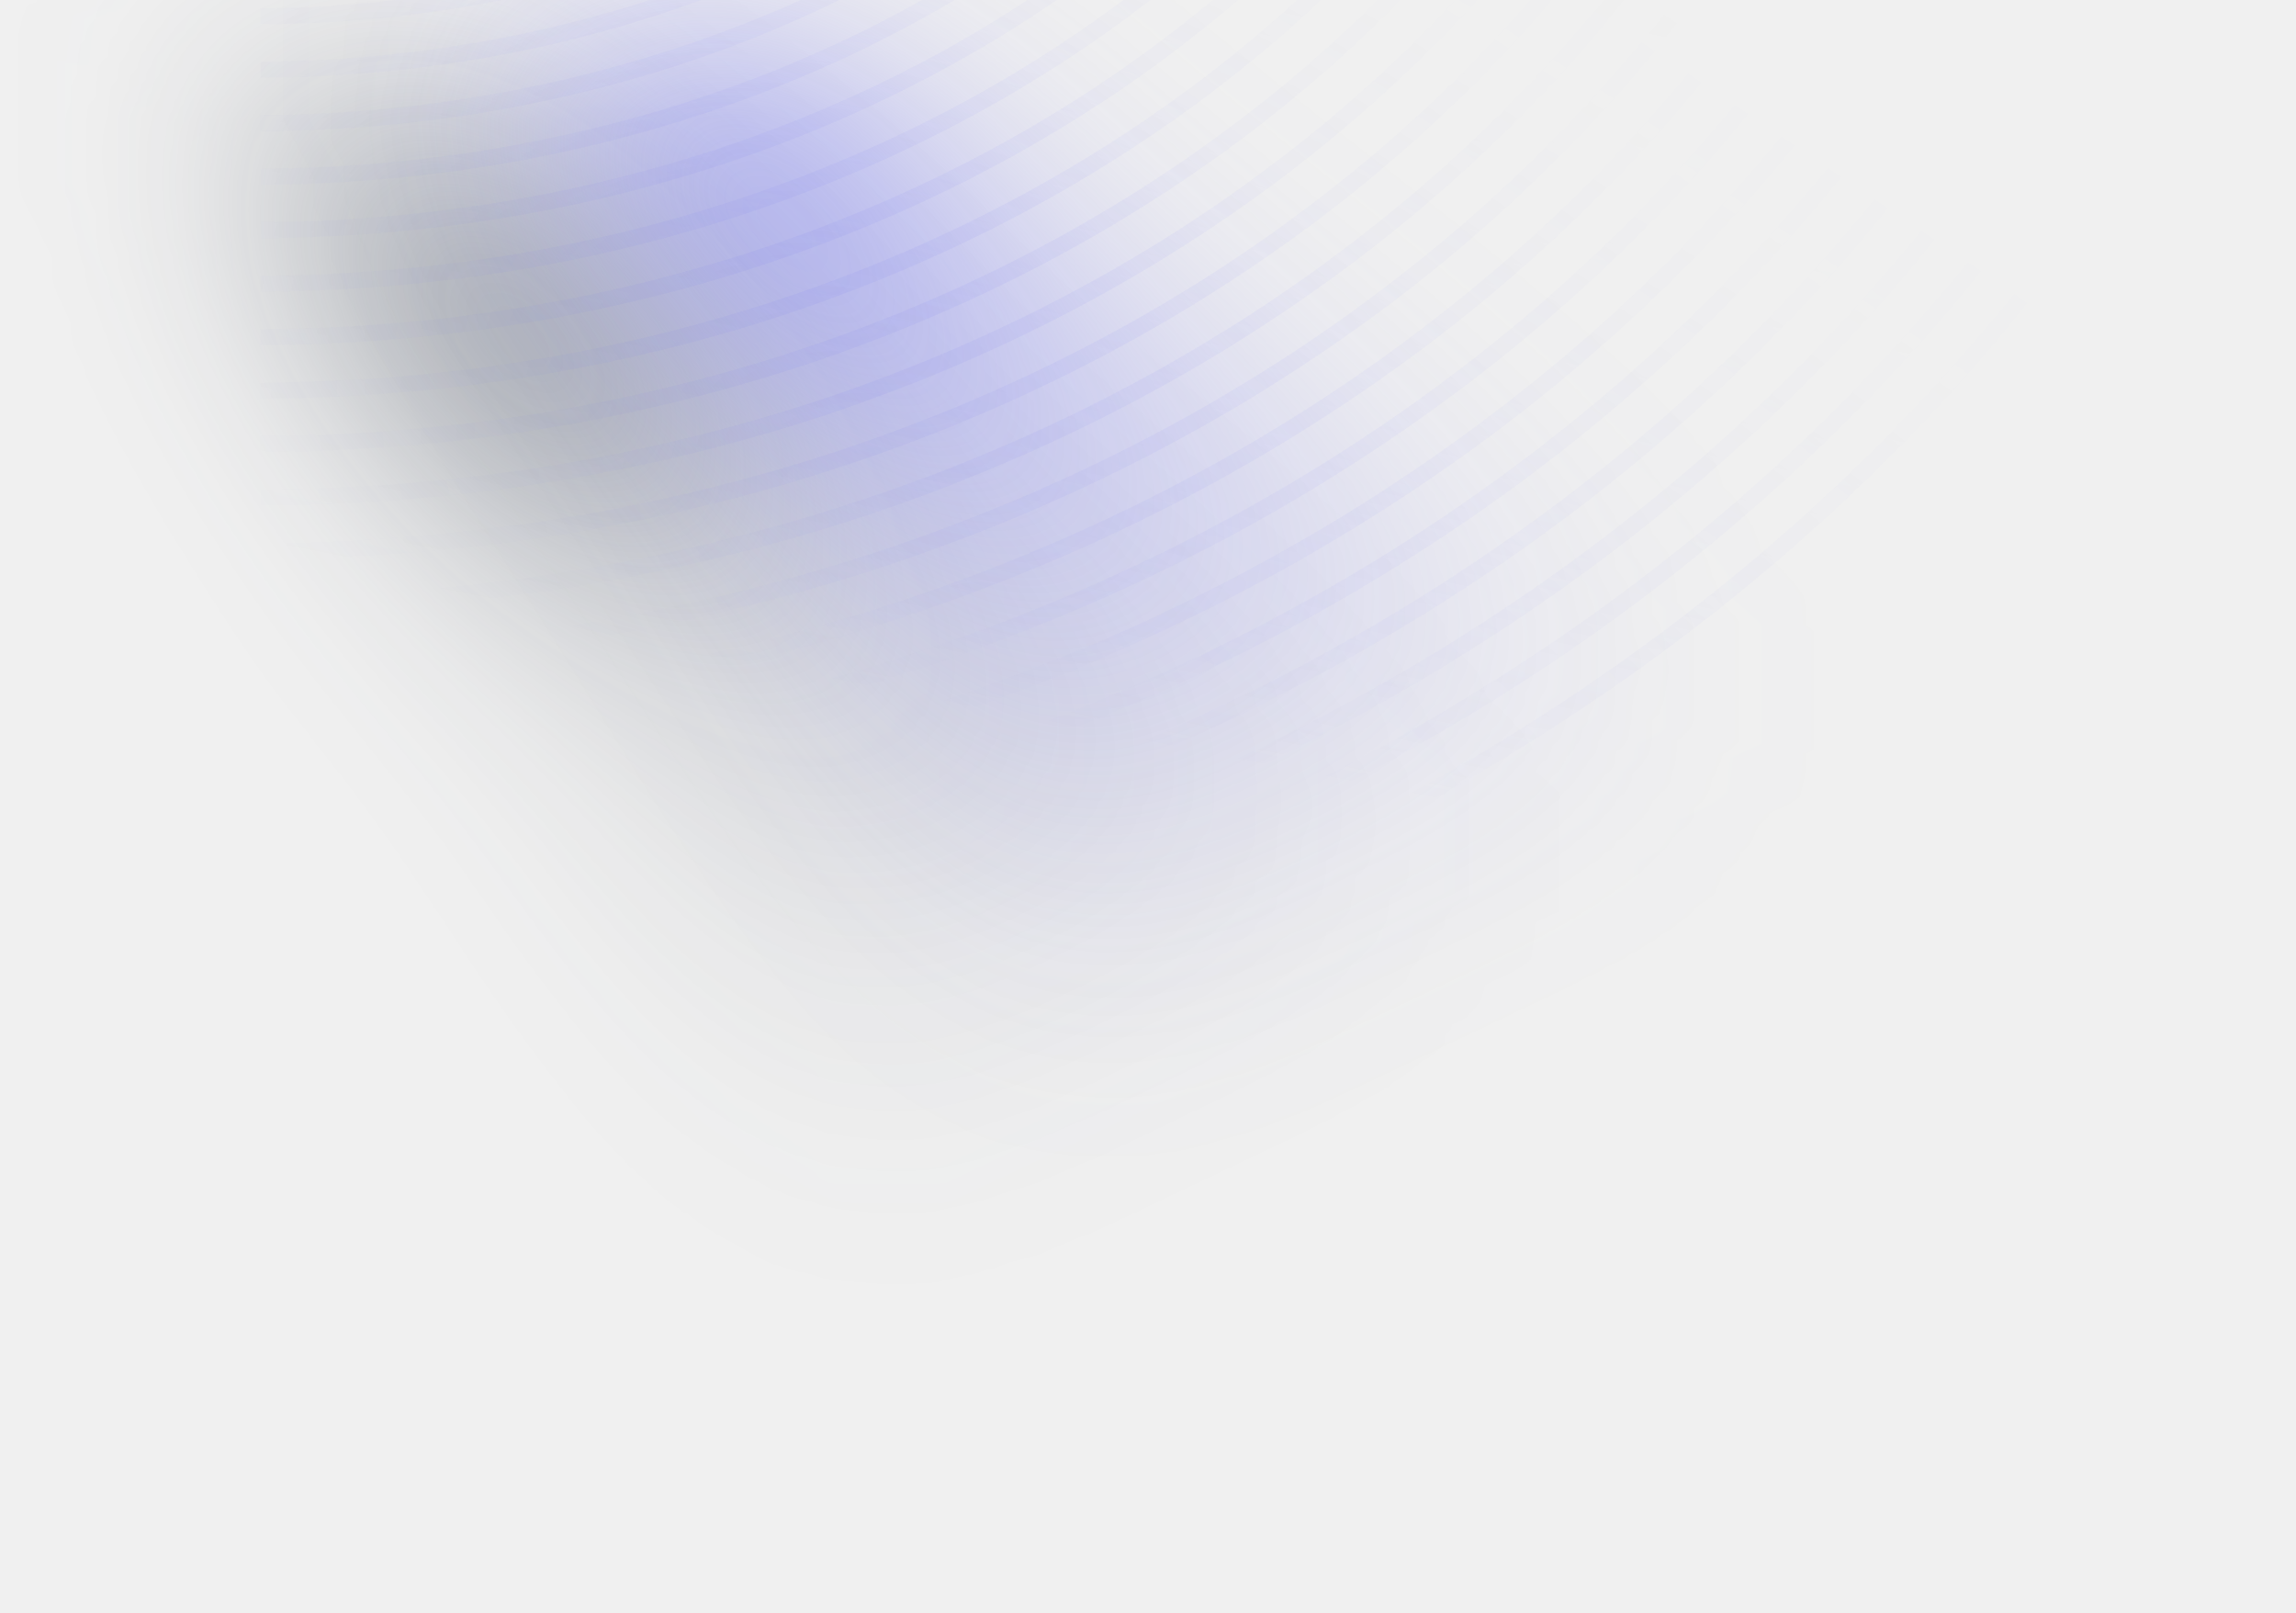
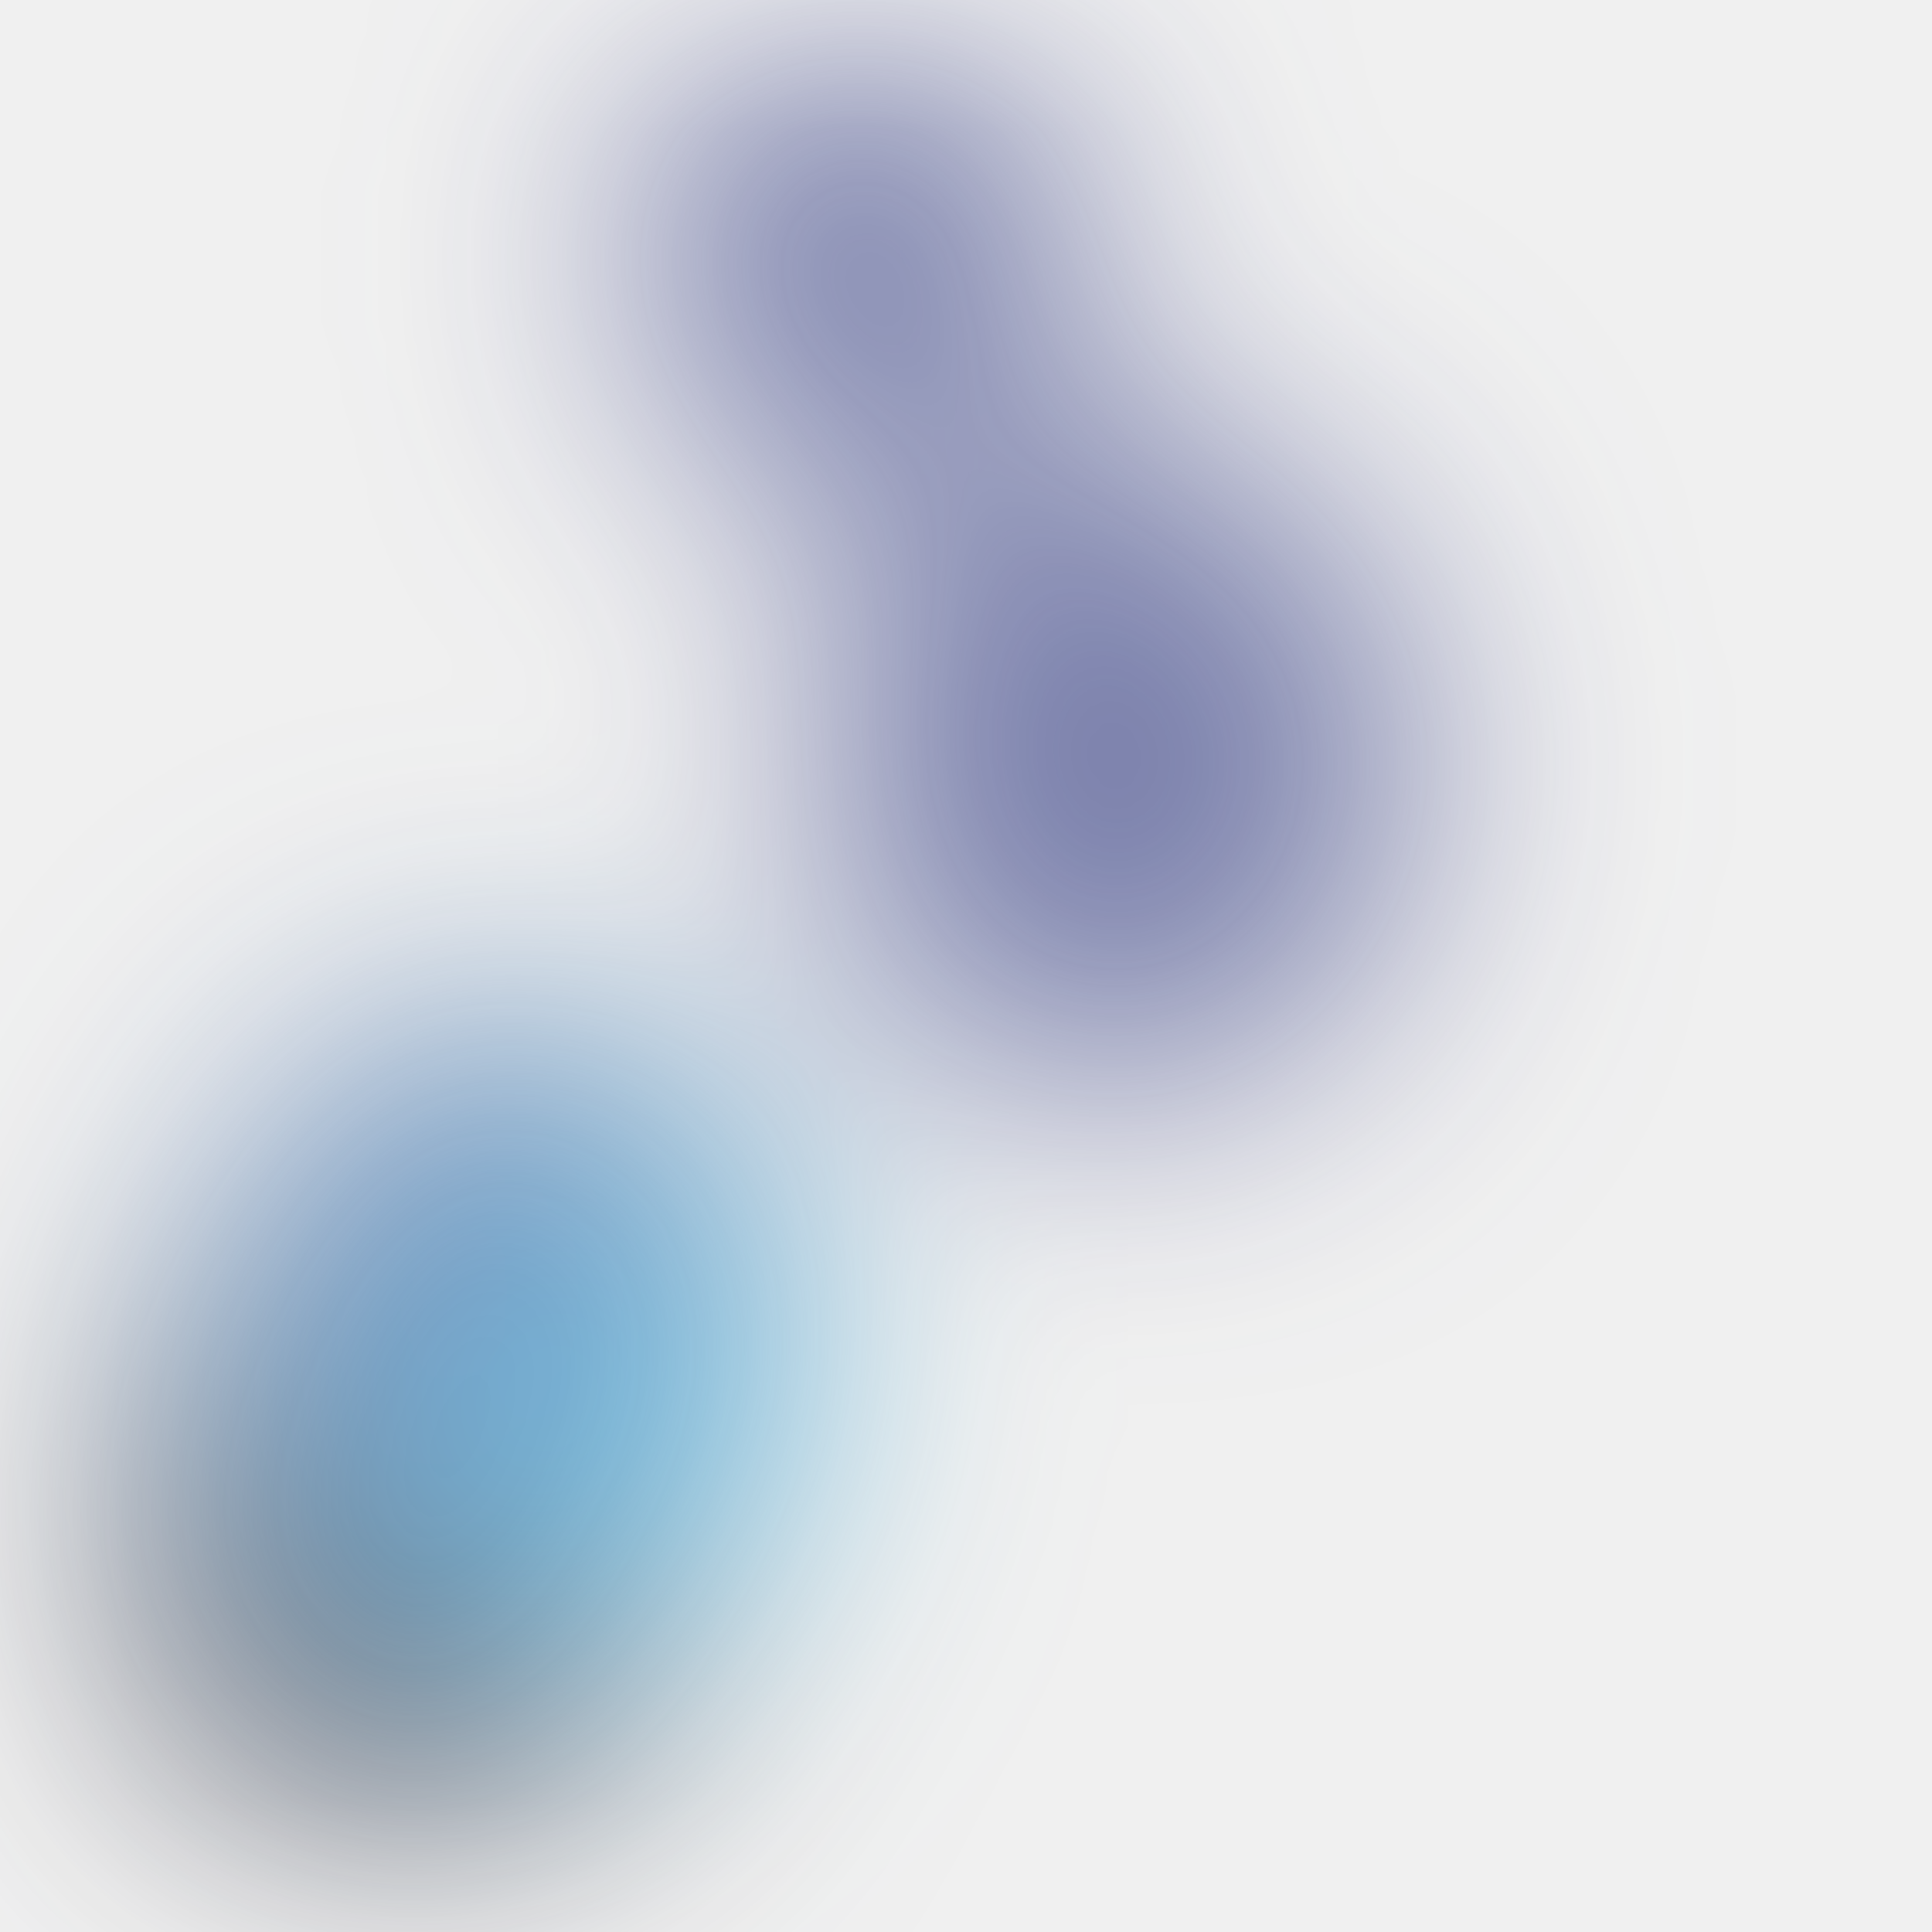
- <svg xmlns="http://www.w3.org/2000/svg" width="846" height="594" fill="none">
-   <g filter="url(#pia)">
-     <path fill="url(#pib)" fill-rule="evenodd" d="m96 19 574 386.9L343.816 501 96 19Z" clip-rule="evenodd" />
+ <svg xmlns="http://www.w3.org/2000/svg" version="1.1" viewBox="0 0 800 800" opacity="0.59">
+   <defs>
+     <filter id="bbblurry-filter" x="-100%" y="-100%" width="400%" height="400%" filterUnits="objectBoundingBox" primitiveUnits="userSpaceOnUse" color-interpolation-filters="sRGB">
+       <feGaussianBlur stdDeviation="57" x="0%" y="0%" width="100%" height="100%" in="SourceGraphic" edgeMode="none" result="blur" />
+     </filter>
+     <linearGradient id="gradient-28327c-0fbaef" x1="0%" y1="0%" x2="100%" y2="100%">
+       <stop offset="0%" style="stop-color:#28327c;" />
+       <stop offset="100%" style="stop-color:#0fbaef;" />
+     </linearGradient>
+   </defs>
+   <g filter="url(#bbblurry-filter)">
+     <ellipse transform="matrix(0.9,0,0,1,44.4,0)" rx="100" ry="100" cx="346.5" cy="106.4" fill="#28327c" style="--darkreader-inline-fill: #0c95bf" data-darkreader-inline-fill="" />
+     <ellipse transform="matrix(0.9,0,0,1,26.2,0)" rx="136" ry="136" cx="160.2" cy="628.1" fill="#101123" style="--darkreader-inline-fill: #0d0e1c" data-darkreader-inline-fill="" />
+     <ellipse transform="matrix(0.9,0,0,1,54.8,0)" rx="136" ry="136" cx="453" cy="316.2" fill="#28327c" style="--darkreader-inline-fill: #202863" data-darkreader-inline-fill="" />
+     <ellipse transform="matrix(0.9,0,0,1,30.2,0)" rx="136" ry="136" cx="200.5" cy="553.5" fill="url(#gradient-28327c-0fbaef)" style="--darkreader-inline-fill: url(#gradient-28327c-0fbaef)" data-darkreader-inline-fill="" />
  </g>
-   <g filter="url(#pic)">
-     <path fill="url(#pid)" fill-rule="evenodd" d="m176-42 574 386.9L423.816 440 176-42Z" clip-rule="evenodd" />
-   </g>
-   <mask id="pif" width="654" height="543" x="96" y="-42" maskUnits="userSpaceOnUse">
-     <path fill="#fff" fill-rule="evenodd" d="M750 344.9 176-42l90.423 175.872L96 19l247.816 482L670 405.9l-39.018-26.3L750 344.9Z" clip-rule="evenodd" filter="url(#pie)" />
-   </mask>
-   <g mask="url(#pif)">
-     <path fill="url(#pig)" fill-opacity=".64" fill-rule="evenodd" d="M575.652 131.95C447.946 239.436 276.732 298.518 93.158 298.518c-1.242 0-2.487-.003-3.732-.009C8.982 298.158-69.032 286.482-142 264.423v6.153c73.028 21.879 151.006 33.492 231.4 33.84l1.08.003.348.001.59.001 1.74.001c185.065 0 357.758-59.61 486.586-168.041C723.259 15.588 800.94-156.595 805.221-362h-6.192c-4.271 203.659-81.23 374.306-223.377 493.95ZM92.987-36.318c-1.17 0-2.367-.006-3.54-.015-87.416-.75-169-28.052-231.447-77.108v7.575C-78.986-57.861 2.37-31.17 89.393-30.423c1.254.012 2.508.018 3.762.018 93.341 0 180.49-29.948 245.749-84.536 71.684-59.957 111.421-145.201 115.591-247.056h-6.213c-9.17 224.043-188.287 325.68-355.295 325.68Zm.003 19.698c-1.173 0-2.358-.006-3.534-.015C3.13-17.337-77.837-42.513-142-88.04v7.302C-77.384-36.093 3.402-11.424 89.408-10.728c1.251.012 2.496.015 3.747.015 98.741 0 190.927-31.698 259.923-89.453 75.906-63.53 117.872-153.892 122.054-261.831h-6.213C459.718-124.43 269.919-16.62 92.99-16.62ZM89.468 3.06c1.167.009 2.355.015 3.522.015 186.862 0 387.341-113.975 396.56-365.072h6.213c-4.194 114.029-48.387 209.5-128.507 276.609-72.74 60.926-169.963 94.373-274.1 94.373-1.249 0-2.485-.003-3.733-.015C4.257 8.316-76.094-14.598-142-56.36v-7.203C-76.45-21.021 4.011 2.406 89.468 3.06Zm3.522 19.71c-1.167 0-2.346-.006-3.513-.015C4.74 22.14-75.313.207-142-39.753v6.984C-75.01 6.525 4.932 28.05 89.43 28.665c1.247.009 2.48.015 3.725.015 109.541 0 211.795-35.193 288.276-99.293 84.341-70.686 130.76-171.268 134.966-291.384h-6.213C500.947-97.37 289.779 22.77 92.99 22.77Zm-3.504 19.682c1.158.01 2.352.012 3.51.012 206.713 0 428.566-126.301 437.818-404.461h6.213C532.812-235.794 484.165-130.1 395.606-55.832 315.384 11.436 208.096 48.374 93.156 48.374c-1.243 0-2.47-.003-3.715-.012C5.521 47.78-74.108 27.506-142-9.606v-6.786C-74.369 21.297 5.373 41.873 89.486 42.452ZM405.69-45.492C322.008 24.714 209.575 62.85 89.486 62.15 5.904 61.598-73.564 42.185-142 6.504v6.789C-73.355 48.449 6.048 67.508 89.444 68.06c1.242.01 2.47.012 3.711.012 120.338 0 232.66-38.684 316.62-109.124 92.789-77.846 143.665-188.653 147.886-320.945h-6.192c-4.206 130.534-54.359 239.805-145.78 316.505ZM89.492 81.845c125.48.693 242.947-39.18 330.369-112.556 95.642-80.276 148.021-194.662 152.236-331.286h6.192c-4.227 138.379-57.333 254.301-154.345 335.723-87.698 73.61-205.06 114.04-330.792 114.04-1.239 0-2.457-.002-3.702-.011C6.465 87.233-72.686 69.065-142 35.618V29C-72.875 62.903 6.354 81.323 89.492 81.846Zm344.534-97.772C342.87 60.617 220.441 102.335 89.492 101.543 6.76 101.042-72.284 83.585-142 51.296v6.621c69.87 31.869 148.867 49.038 231.45 49.539h.07c1.219.006 2.42.012 3.632.012 131.135 0 253.518-42.177 344.96-118.952 101.234-85.007 156.575-206.041 160.811-350.513h-6.192c-4.221 142.714-58.836 262.215-158.705 346.07ZM93.152 121.253c135.035 0 260.988-43.395 355.04-122.396 104.096-87.434 160.943-212.047 165.17-360.854h6.191C615.312-211.435 557.742-85.289 452.281 3.297 357.104 83.243 229.687 127.162 93.155 127.162c-1.204 0-2.4-.006-3.605-.012H89.456C7.182 126.673-71.614 110.195-142 79.724V73.25c70.238 30.843 149.101 47.513 231.49 47.991 1.214.008 2.447.012 3.662.012ZM462.361 13.641c-98.636 82.88-231.15 128.101-372.869 127.294C7.407 140.479-71.303 124.549-142 95.027v6.474c70.817 29.177 149.488 44.888 231.456 45.347 1.242.006 2.46.009 3.7.009 141.922 0 274.379-45.668 373.294-128.78C576.132-74.08 635.936-205.344 640.184-361.996h-6.192c-4.236 154.9-63.311 284.628-171.631 375.638ZM93.155 160.642c145.82 0 281.844-46.883 383.372-132.214 112.544-94.592 173.857-229.432 178.096-390.425h6.192c-4.251 162.745-66.287 299.12-180.202 394.858-102.656 86.28-240.144 133.691-387.46 133.691-1.22 0-2.42-.006-3.644-.012h-.059C7.752 166.102-70.793 151.06-142 123.061v-6.347c71.09 28.304 149.698 43.478 231.49 43.919 1.22.006 2.447.009 3.665.009Zm397.538-117.43C385.421 131.712 244.378 180.336 93.158 180.336c-1.22 0-2.45-.003-3.669-.009C7.926 179.905-70.535 165.253-142 138.043v6.351c71.564 26.922 149.98 41.421 231.45 41.844h.105c1.209.006 2.396.012 3.597.012 152.717 0 295.233-49.155 401.627-138.602C612.915-51.668 677.183-193.159 681.44-361.997h-6.192c-4.242 167.083-67.784 307.04-184.555 405.208ZM93.155 200.034c156.611 0 302.688-50.37 411.698-142.034C625.85-43.749 691.634-188.818 695.885-361.997h6.191c-4.259 174.931-70.769 321.533-193.131 424.432-110.135 92.609-257.685 143.51-415.79 143.51-1.245 0-2.463-.003-3.71-.009C8.201 205.528-70.134 191.641-142 165.724v-6.351c71.783 26.184 150.145 40.242 231.477 40.653 1.227.006 2.457.009 3.678.009ZM519.016 72.788C406.268 167.617 255.16 219.732 93.158 219.732c-1.227 0-2.46-.003-3.684-.009C8.364 219.327-69.94 205.894-142 180.667v6.243c72.143 24.989 150.4 38.327 231.441 38.723 1.248.006 2.47.009 3.717.009 163.498 0 316.077-52.643 429.949-148.417 126.59-106.478 195.328-258.198 199.597-439.222h-6.192c-4.257 179.272-72.269 329.46-197.496 434.785ZM89.459 239.421c168.722.798 326.373-53.126 443.716-151.843C662.63-21.327 732.88-176.63 737.143-361.997h6.192C739.063-174.88 668.087-18.045 537.267 92.012 419.654 190.954 262.053 245.337 93.155 245.337c-1.245 0-2.478-.003-3.726-.009C8.556 244.944-69.59 231.996-142 207.858v-6.242c72.335 24.362 150.52 37.421 231.46 37.805Zm457.879-137.053C427.112 203.527 265.95 259.122 93.158 259.122l-1.941-.002-.913-.002-.783-.002h-.065C8.68 258.744-69.422 246.111-142 222.561v6.243c72.641 23.337 150.715 35.85 231.423 36.219 1.254.006 2.481.009 3.735.009 174.283 0 336.918-56.126 458.266-158.23C686.477-6.834 759.688-168.784 763.963-361.997h-6.192c-4.263 191.461-76.751 351.878-210.433 464.365ZM89.435 278.811c179.494.714 347.229-56.607 472.057-161.653C699.41 1.095 774.133-164.44 778.402-361.997h6.192c-4.278 199.306-79.727 366.374-219.01 483.586C440.497 226.857 272.829 284.727 93.155 284.727c-1.26 0-2.484 0-3.747-.006-80.54-.36-158.569-12.39-231.408-34.971v-6.246c72.785 22.782 150.832 34.947 231.435 35.307Zm3.723 39.401c188.971 0 365.204-60.818 496.651-171.469C736.189 23.52 815.385-152.248 819.66-361.997h6.192c-4.284 211.501-84.206 388.802-231.951 513.171C461.332 262.77 283.62 324.122 93.158 324.122c-1.263 0-2.51-.003-3.777-.009C9.108 323.774-68.786 312.428-142 291.201v-6.156c73.163 21.401 151.087 32.819 231.411 33.161 1.245.003 2.505.006 3.747.006Zm510.805-156.676C468.781 275.346 287.508 337.907 93.158 337.907c-1.25 0-2.51-.003-3.765-.006C9.19 337.568-68.666 326.441-142 305.666v6.156c73.38 20.613 151.21 31.656 231.366 31.989 1.266.006 2.53.009 3.792.009 195.859 0 378.584-63.086 514.897-177.85C760.033 38.018 842.193-144.401 846.48-361.997h-6.192c-4.278 215.847-85.715 396.73-236.325 523.533ZM93.158 357.605c199.753 0 386.033-64.298 524.958-181.273C772.963 45.95 856.635-140.051 860.919-361.997h6.192c-4.29 223.695-88.688 411.23-244.903 542.763-140.05 117.92-327.806 182.749-529.05 182.749-1.272 0-2.535-.003-3.81-.009C9.31 363.179-68.477 352.469-142 332.441v-6.156c73.484 20.181 151.288 30.987 231.375 31.314 1.251.003 2.532.006 3.783.006ZM632.27 191.128C489.607 311.261 298.296 377.3 93.158 377.3c-1.26 0-2.544-.003-3.804-.006-79.967-.318-157.738-10.77-231.354-30.387v6.156c73.652 19.473 151.411 29.822 231.33 30.14 1.281.007 2.547.007 3.828.007 206.632 0 399.419-66.57 543.204-187.651C796.81 60.449 883.448-132.203 887.741-361.997h-6.191c-4.284 228.045-90.201 419.164-249.28 553.125ZM93.161 396.994c210.526 0 406.859-67.775 553.263-191.07C809.736 68.384 897.89-127.85 902.177-361.997h6.192c-4.293 235.89-93.173 433.663-257.856 572.351-147.523 124.241-345.335 192.55-557.352 192.55-1.293 0-2.562 0-3.855-.006C9.507 402.586-68.237 392.62-142 373.679v-6.156c73.733 19.082 151.486 29.153 231.333 29.465 1.27.003 2.562.006 3.828.006Z" clip-rule="evenodd" />
-   </g>
-   <defs>
-     <linearGradient id="pib" x1="-16.293" x2="149.25" y1="177.657" y2="525.961" gradientUnits="userSpaceOnUse">
-       <stop stop-color="#374151" stop-opacity=".8" />
-       <stop offset=".382" stop-color="#374151" stop-opacity=".16" />
-       <stop offset="1" stop-color="#374151" stop-opacity="0" />
-     </linearGradient>
-     <linearGradient id="pid" x1="63.707" x2="229.25" y1="116.657" y2="464.961" gradientUnits="userSpaceOnUse">
-       <stop stop-color="#6366F1" stop-opacity=".8" />
-       <stop offset=".382" stop-color="#6366F1" stop-opacity=".32" />
-       <stop offset="1" stop-color="#6366F1" stop-opacity="0" />
-     </linearGradient>
-     <linearGradient id="pig" x1="495" x2="422" y1="-95" y2="275" gradientUnits="userSpaceOnUse">
-       <stop stop-color="#6366F1" stop-opacity=".5" />
-       <stop offset="1" stop-color="#6366F1" stop-opacity="0" />
-     </linearGradient>
-     <filter id="pie">
-       <feGaussianBlur stdDeviation="96" />
-     </filter>
-     <filter id="pia" width="758.843" height="666.843" x="3.578" y="-73.422" color-interpolation-filters="sRGB" filterUnits="userSpaceOnUse">
-       <feFlood flood-opacity="0" result="BackgroundImageFix" />
-       <feBlend in="SourceGraphic" in2="BackgroundImageFix" result="shape" />
-       <feGaussianBlur result="effect1_foregroundBlur_4012_3" stdDeviation="46.211" />
-     </filter>
-     <filter id="pic" width="758.843" height="666.843" x="83.578" y="-134.422" color-interpolation-filters="sRGB" filterUnits="userSpaceOnUse">
-       <feFlood flood-opacity="0" result="BackgroundImageFix" />
-       <feBlend in="SourceGraphic" in2="BackgroundImageFix" result="shape" />
-       <feGaussianBlur result="effect1_foregroundBlur_4012_3" stdDeviation="46.211" />
-     </filter>
-   </defs>
</svg>
